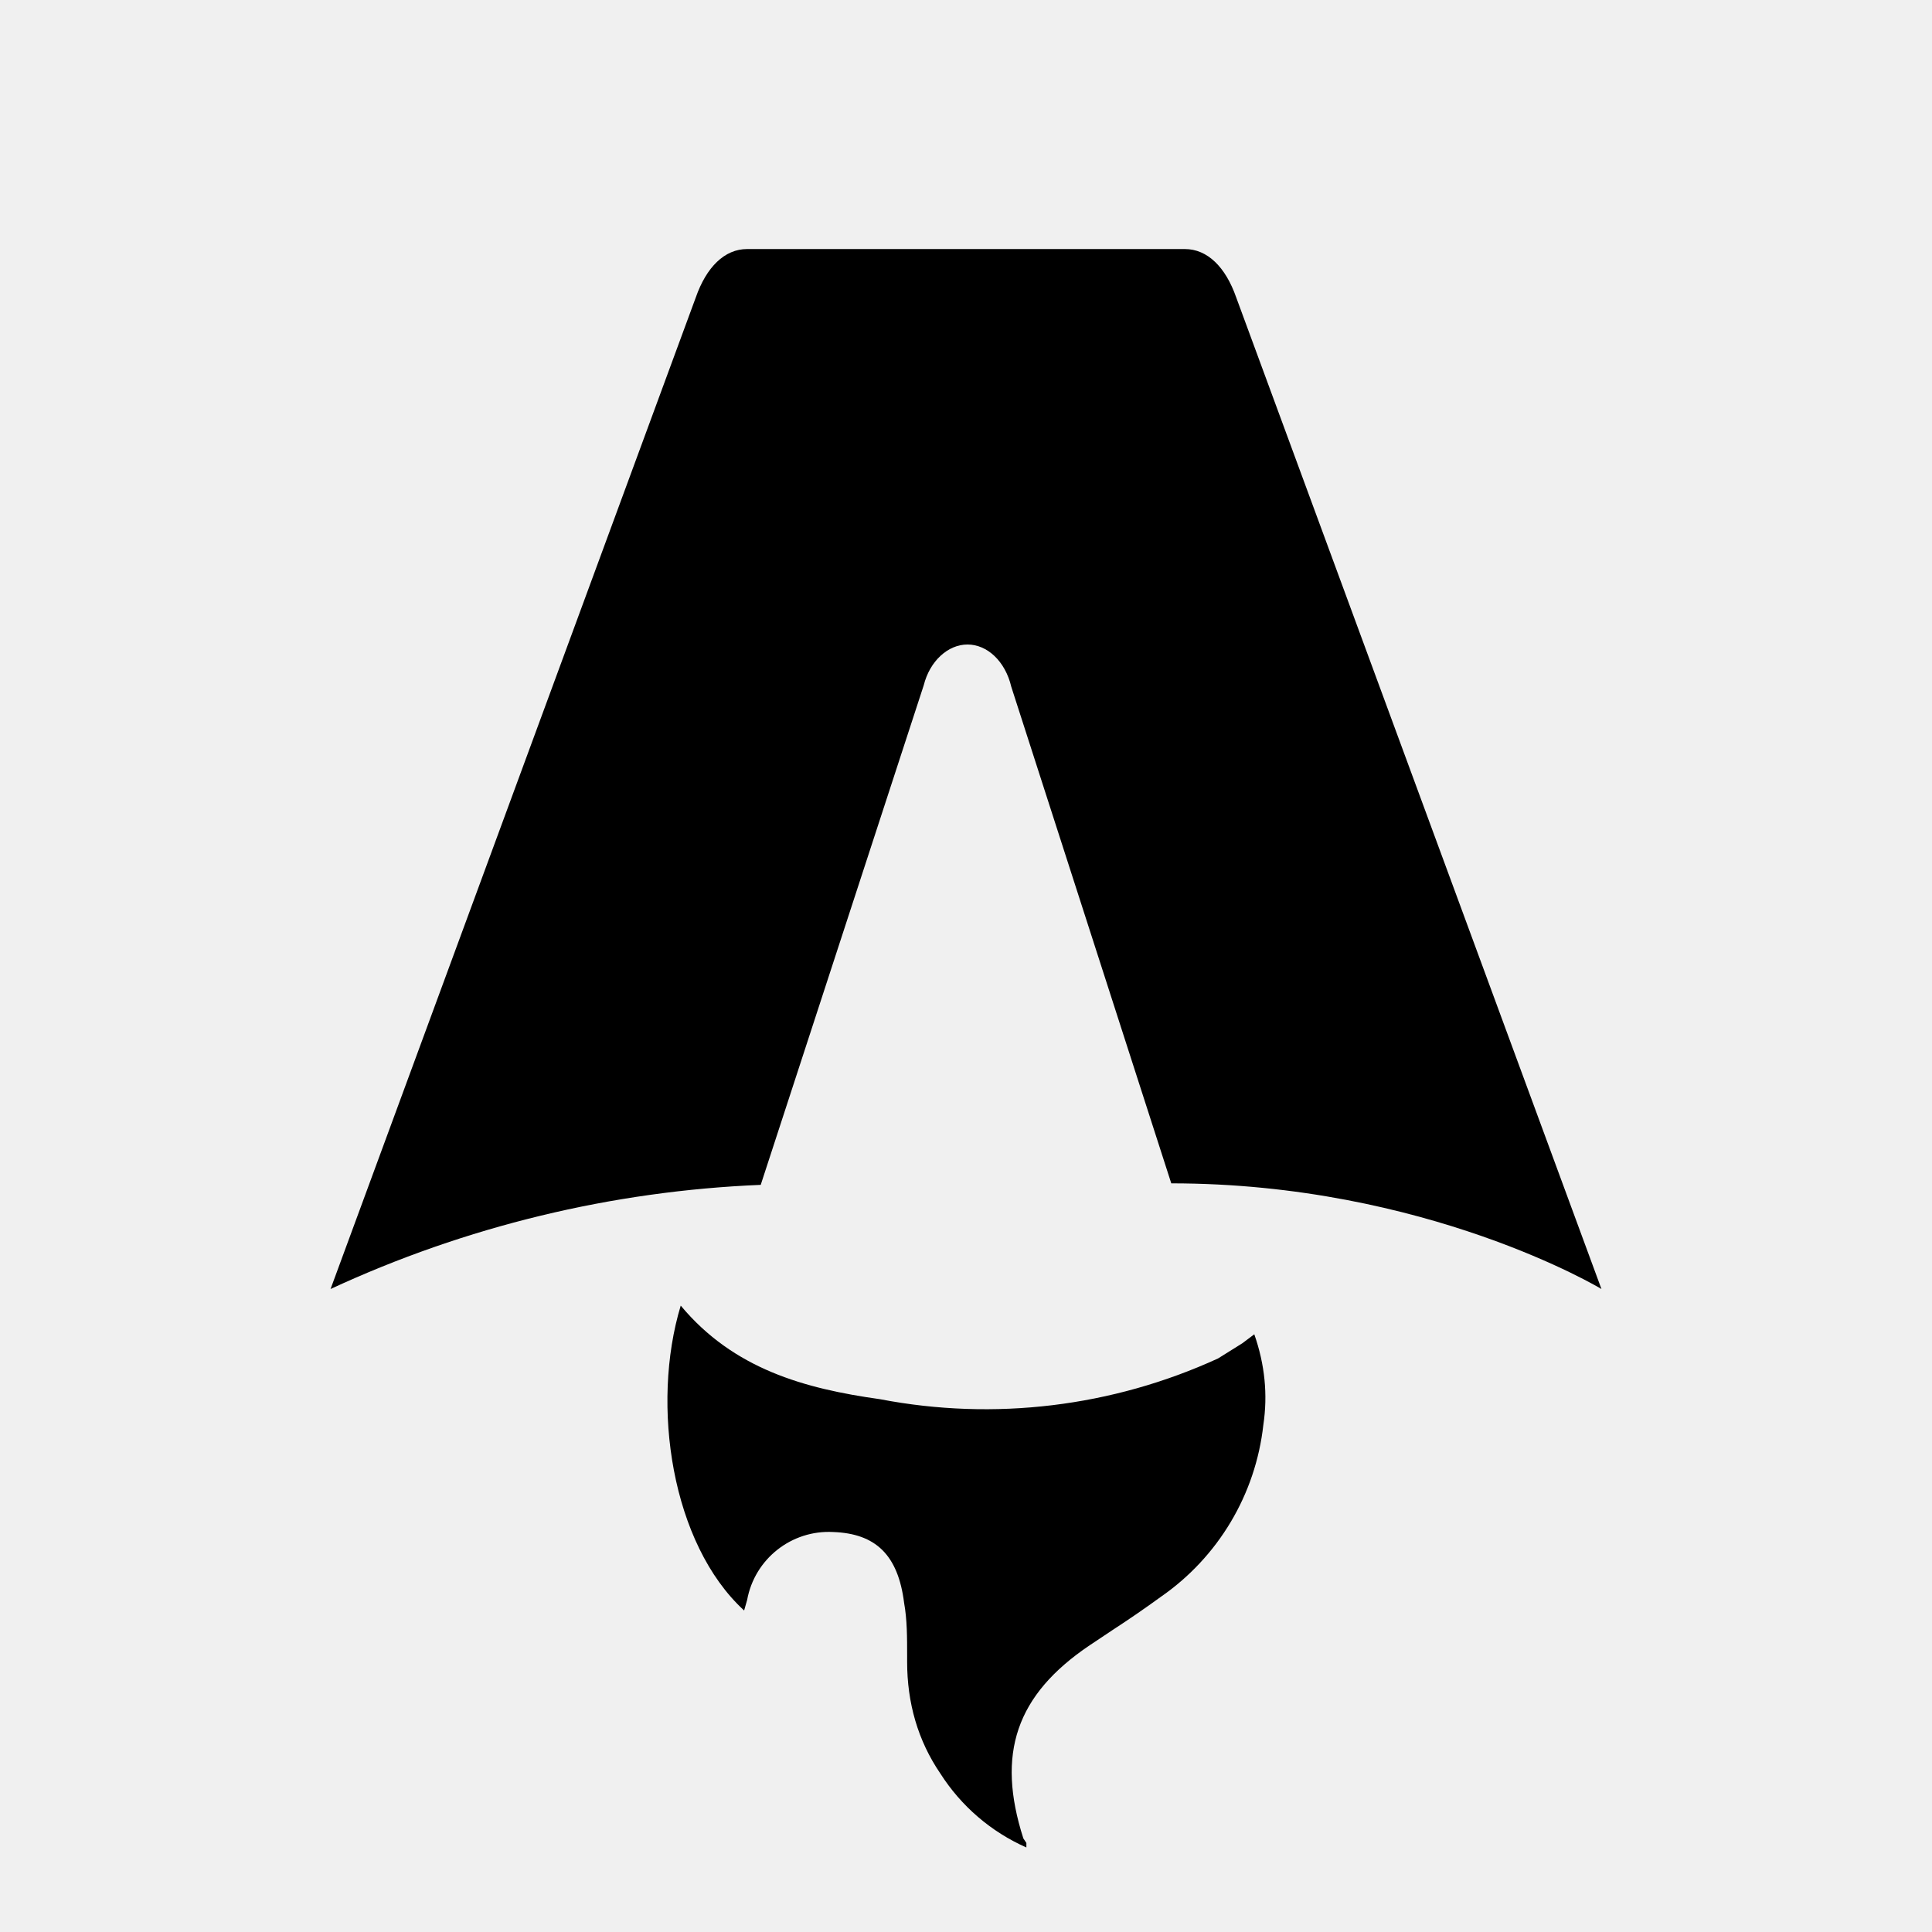
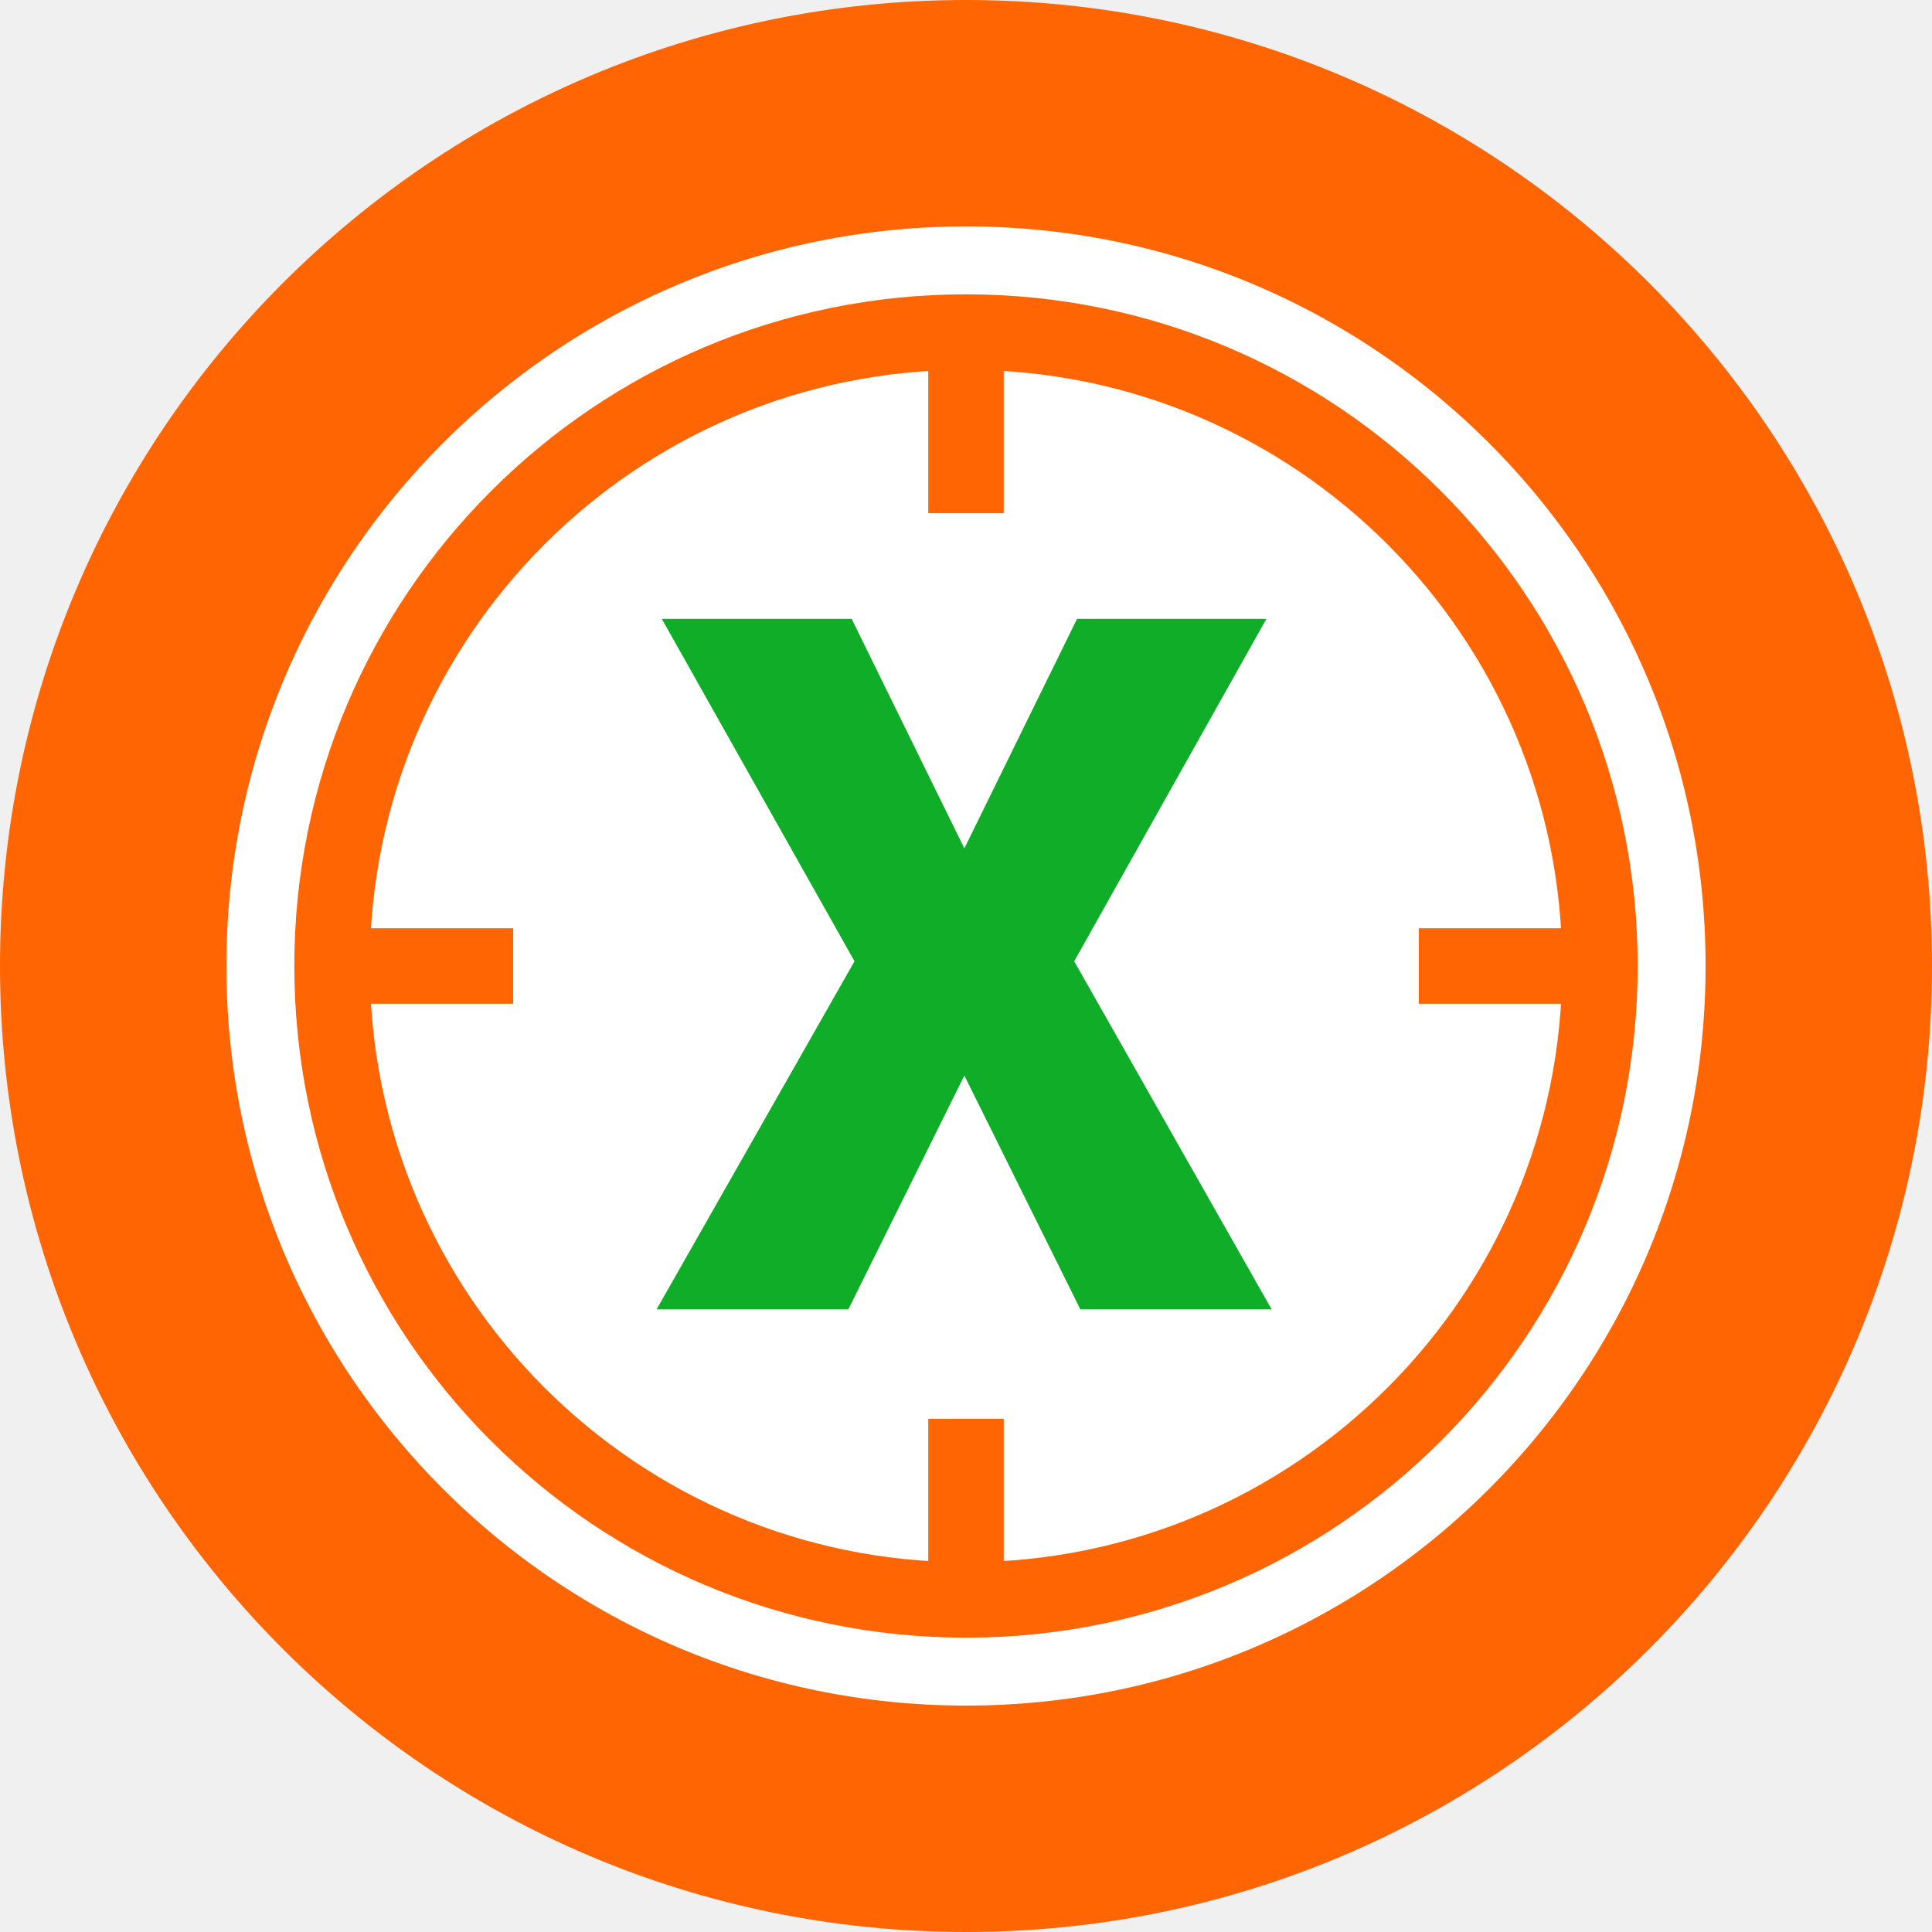
- <svg xmlns="http://www.w3.org/2000/svg" fill="none" viewBox="0 0 128 128">
-   <path d="M50.4 78.5a75.1 75.1 0 0 0-28.5 6.9l24.2-65.7c.7-2 1.9-3.2 3.4-3.2h29c1.5 0 2.7 1.2 3.4 3.2l24.2 65.7s-11.6-7-28.5-7L67 45.5c-.4-1.7-1.6-2.8-2.9-2.8-1.3 0-2.5 1.1-2.9 2.7L50.4 78.5Zm-1.1 28.2Zm-4.2-20.2c-2 6.6-.6 15.8 4.2 20.2a17.5 17.5 0 0 1 .2-.7 5.5 5.5 0 0 1 5.7-4.5c2.8.1 4.3 1.5 4.7 4.7.2 1.1.2 2.3.2 3.5v.4c0 2.7.7 5.2 2.2 7.4a13 13 0 0 0 5.7 4.9v-.3l-.2-.3c-1.8-5.6-.5-9.5 4.4-12.8l1.5-1a73 73 0 0 0 3.2-2.2 16 16 0 0 0 6.8-11.4c.3-2 .1-4-.6-6l-.8.6-1.6 1a37 37 0 0 1-22.4 2.7c-5-.7-9.7-2-13.2-6.2Z" />
-   <style>
-         path { fill: #000; }
-         @media (prefers-color-scheme: dark) {
-             path { fill: #FFF; }
-         }
-     </style>
+ <svg xmlns="http://www.w3.org/2000/svg" width="512" height="512" viewBox="0 0 512 512" fill="none">
+   <circle cx="256" cy="256" r="226" fill="white" stroke="#FF6503" stroke-width="60" />
+   <circle cx="256" cy="256" r="168" fill="white" stroke="#FF6503" stroke-width="20" />
+   <path d="M225.698 164L255.563 224.832L285.427 164H335.62L284.674 254.746L337 347H286.306L255.563 285.036L224.82 347H174L226.451 254.746L175.38 164H225.698Z" fill="#10AD29" />
+   <rect x="246" y="97" width="20" height="39" fill="#FF6503" />
+   <rect x="246" y="376" width="20" height="39" fill="#FF6503" />
+   <rect x="136" y="246" width="20" height="39" transform="rotate(90 136 246)" fill="#FF6503" />
+   <rect x="415" y="246" width="20" height="39" transform="rotate(90 415 246)" fill="#FF6503" />
</svg>
